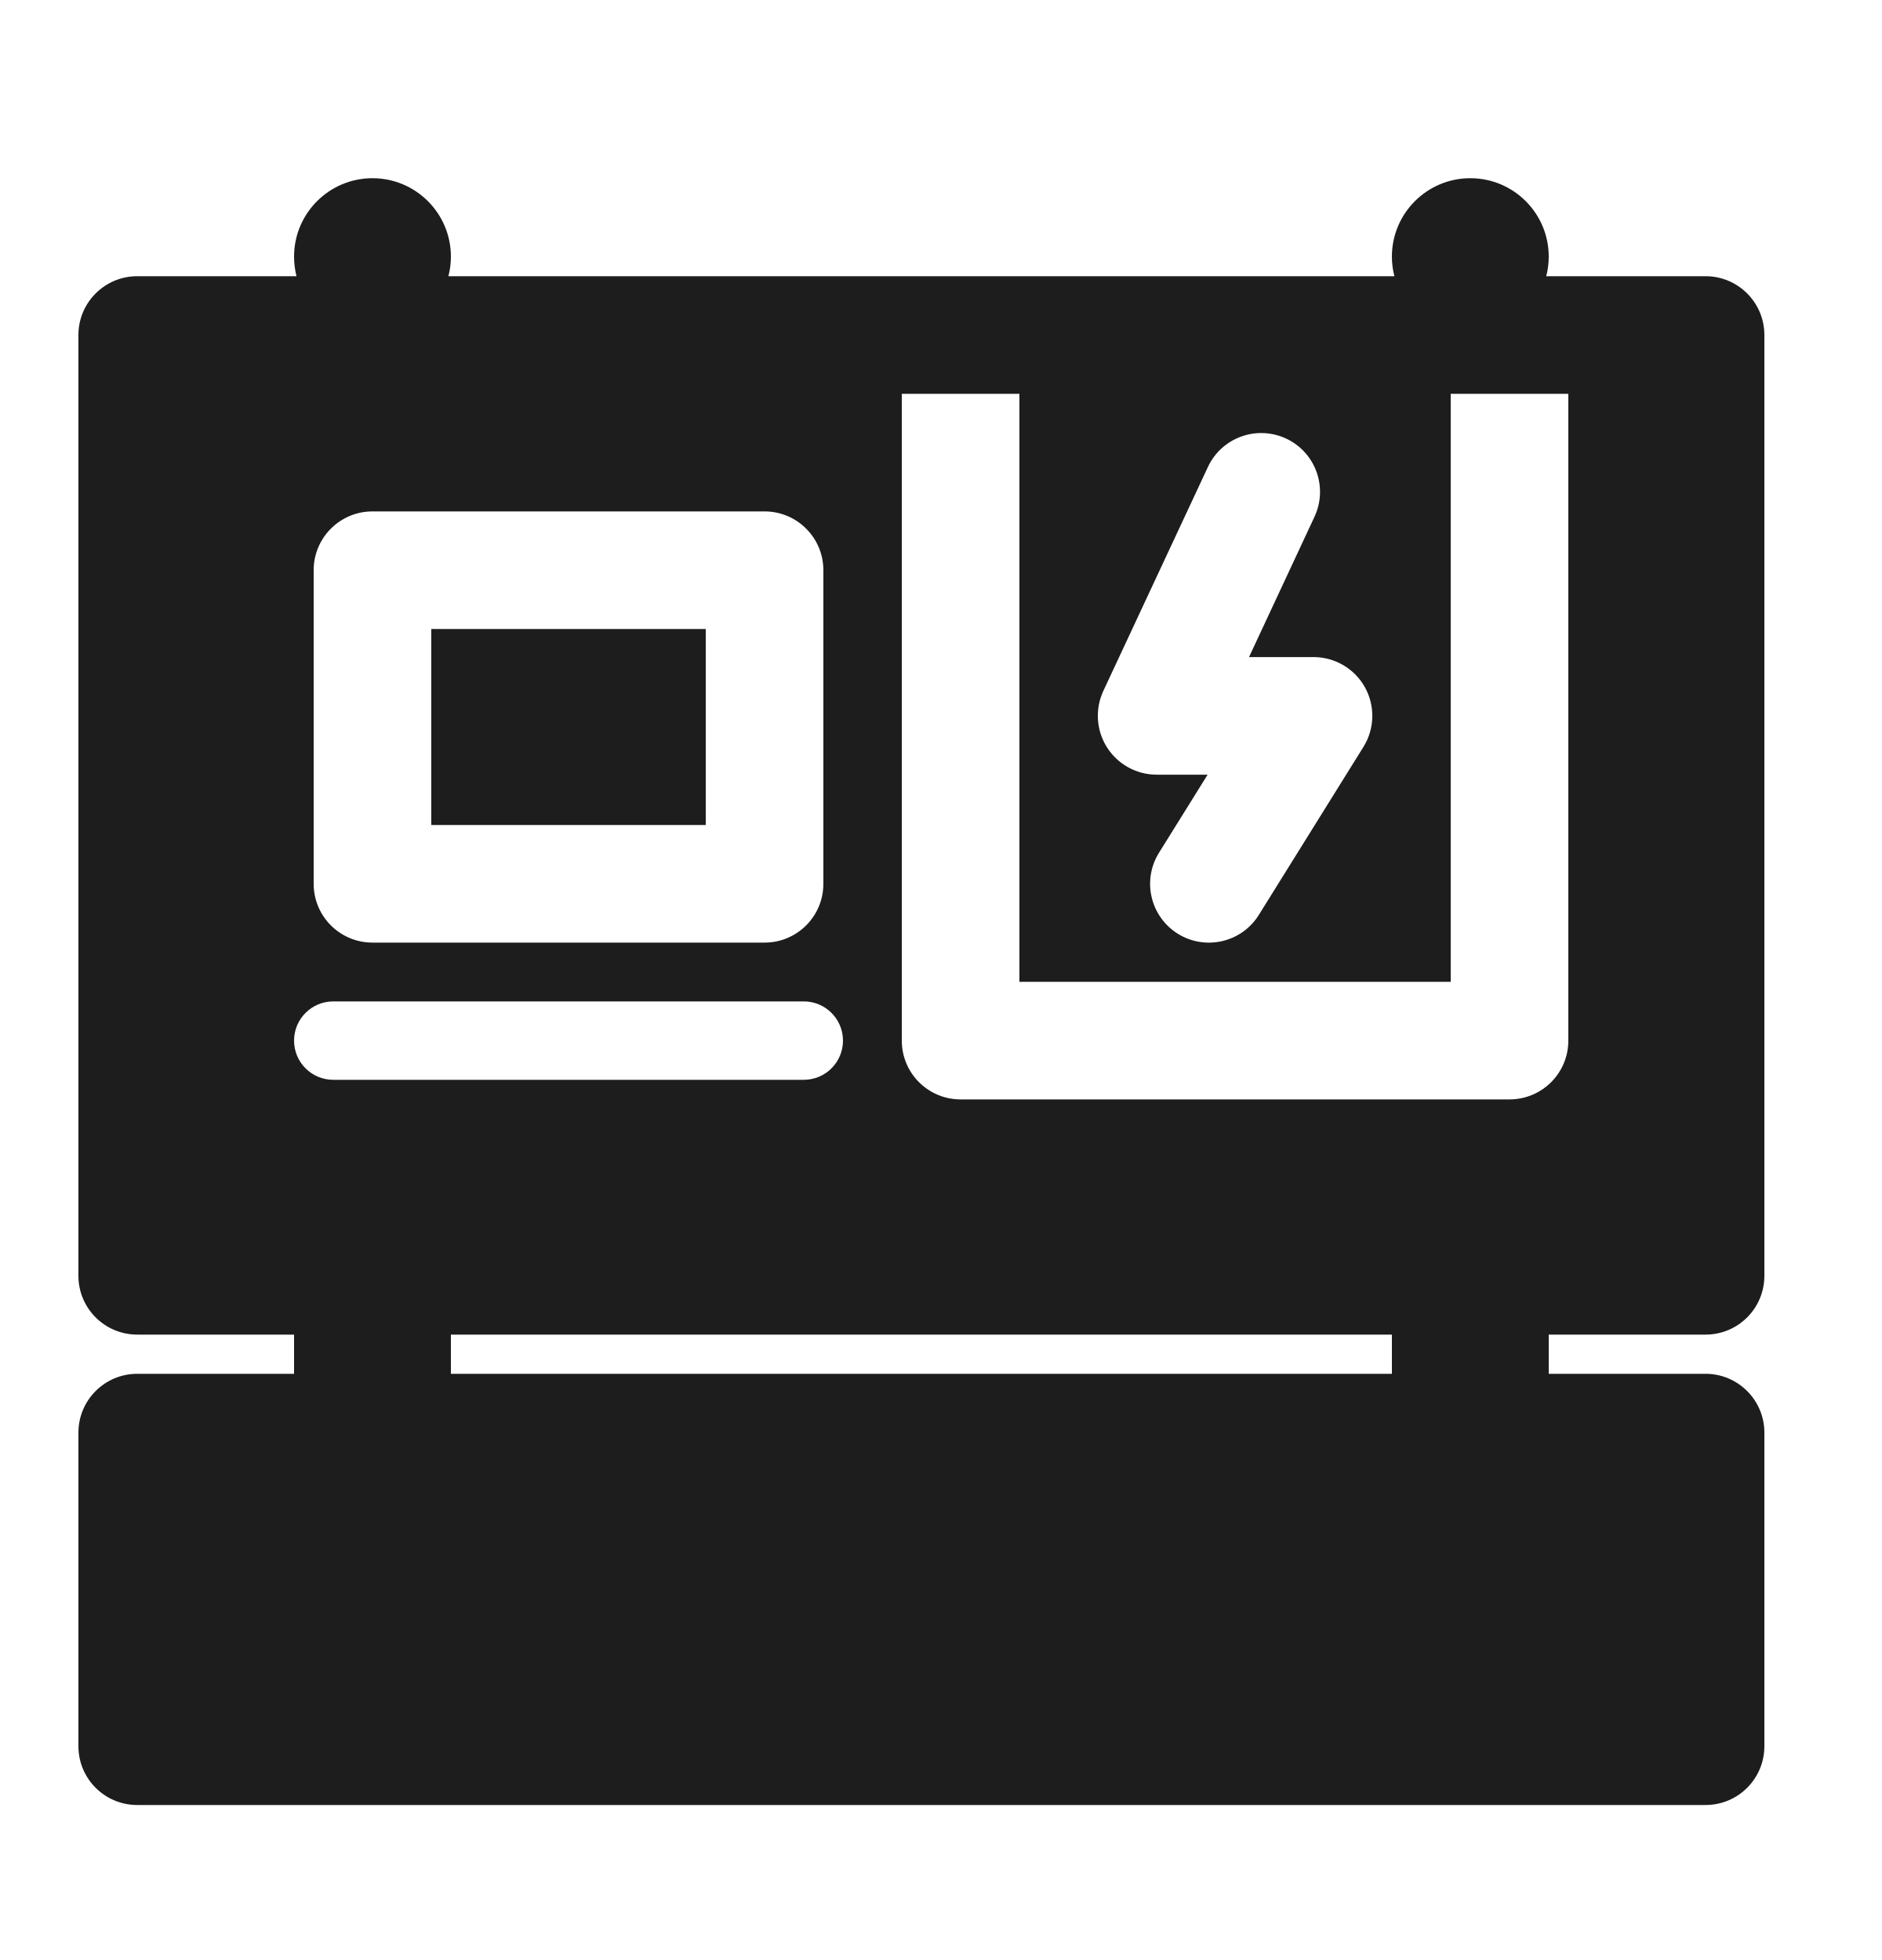
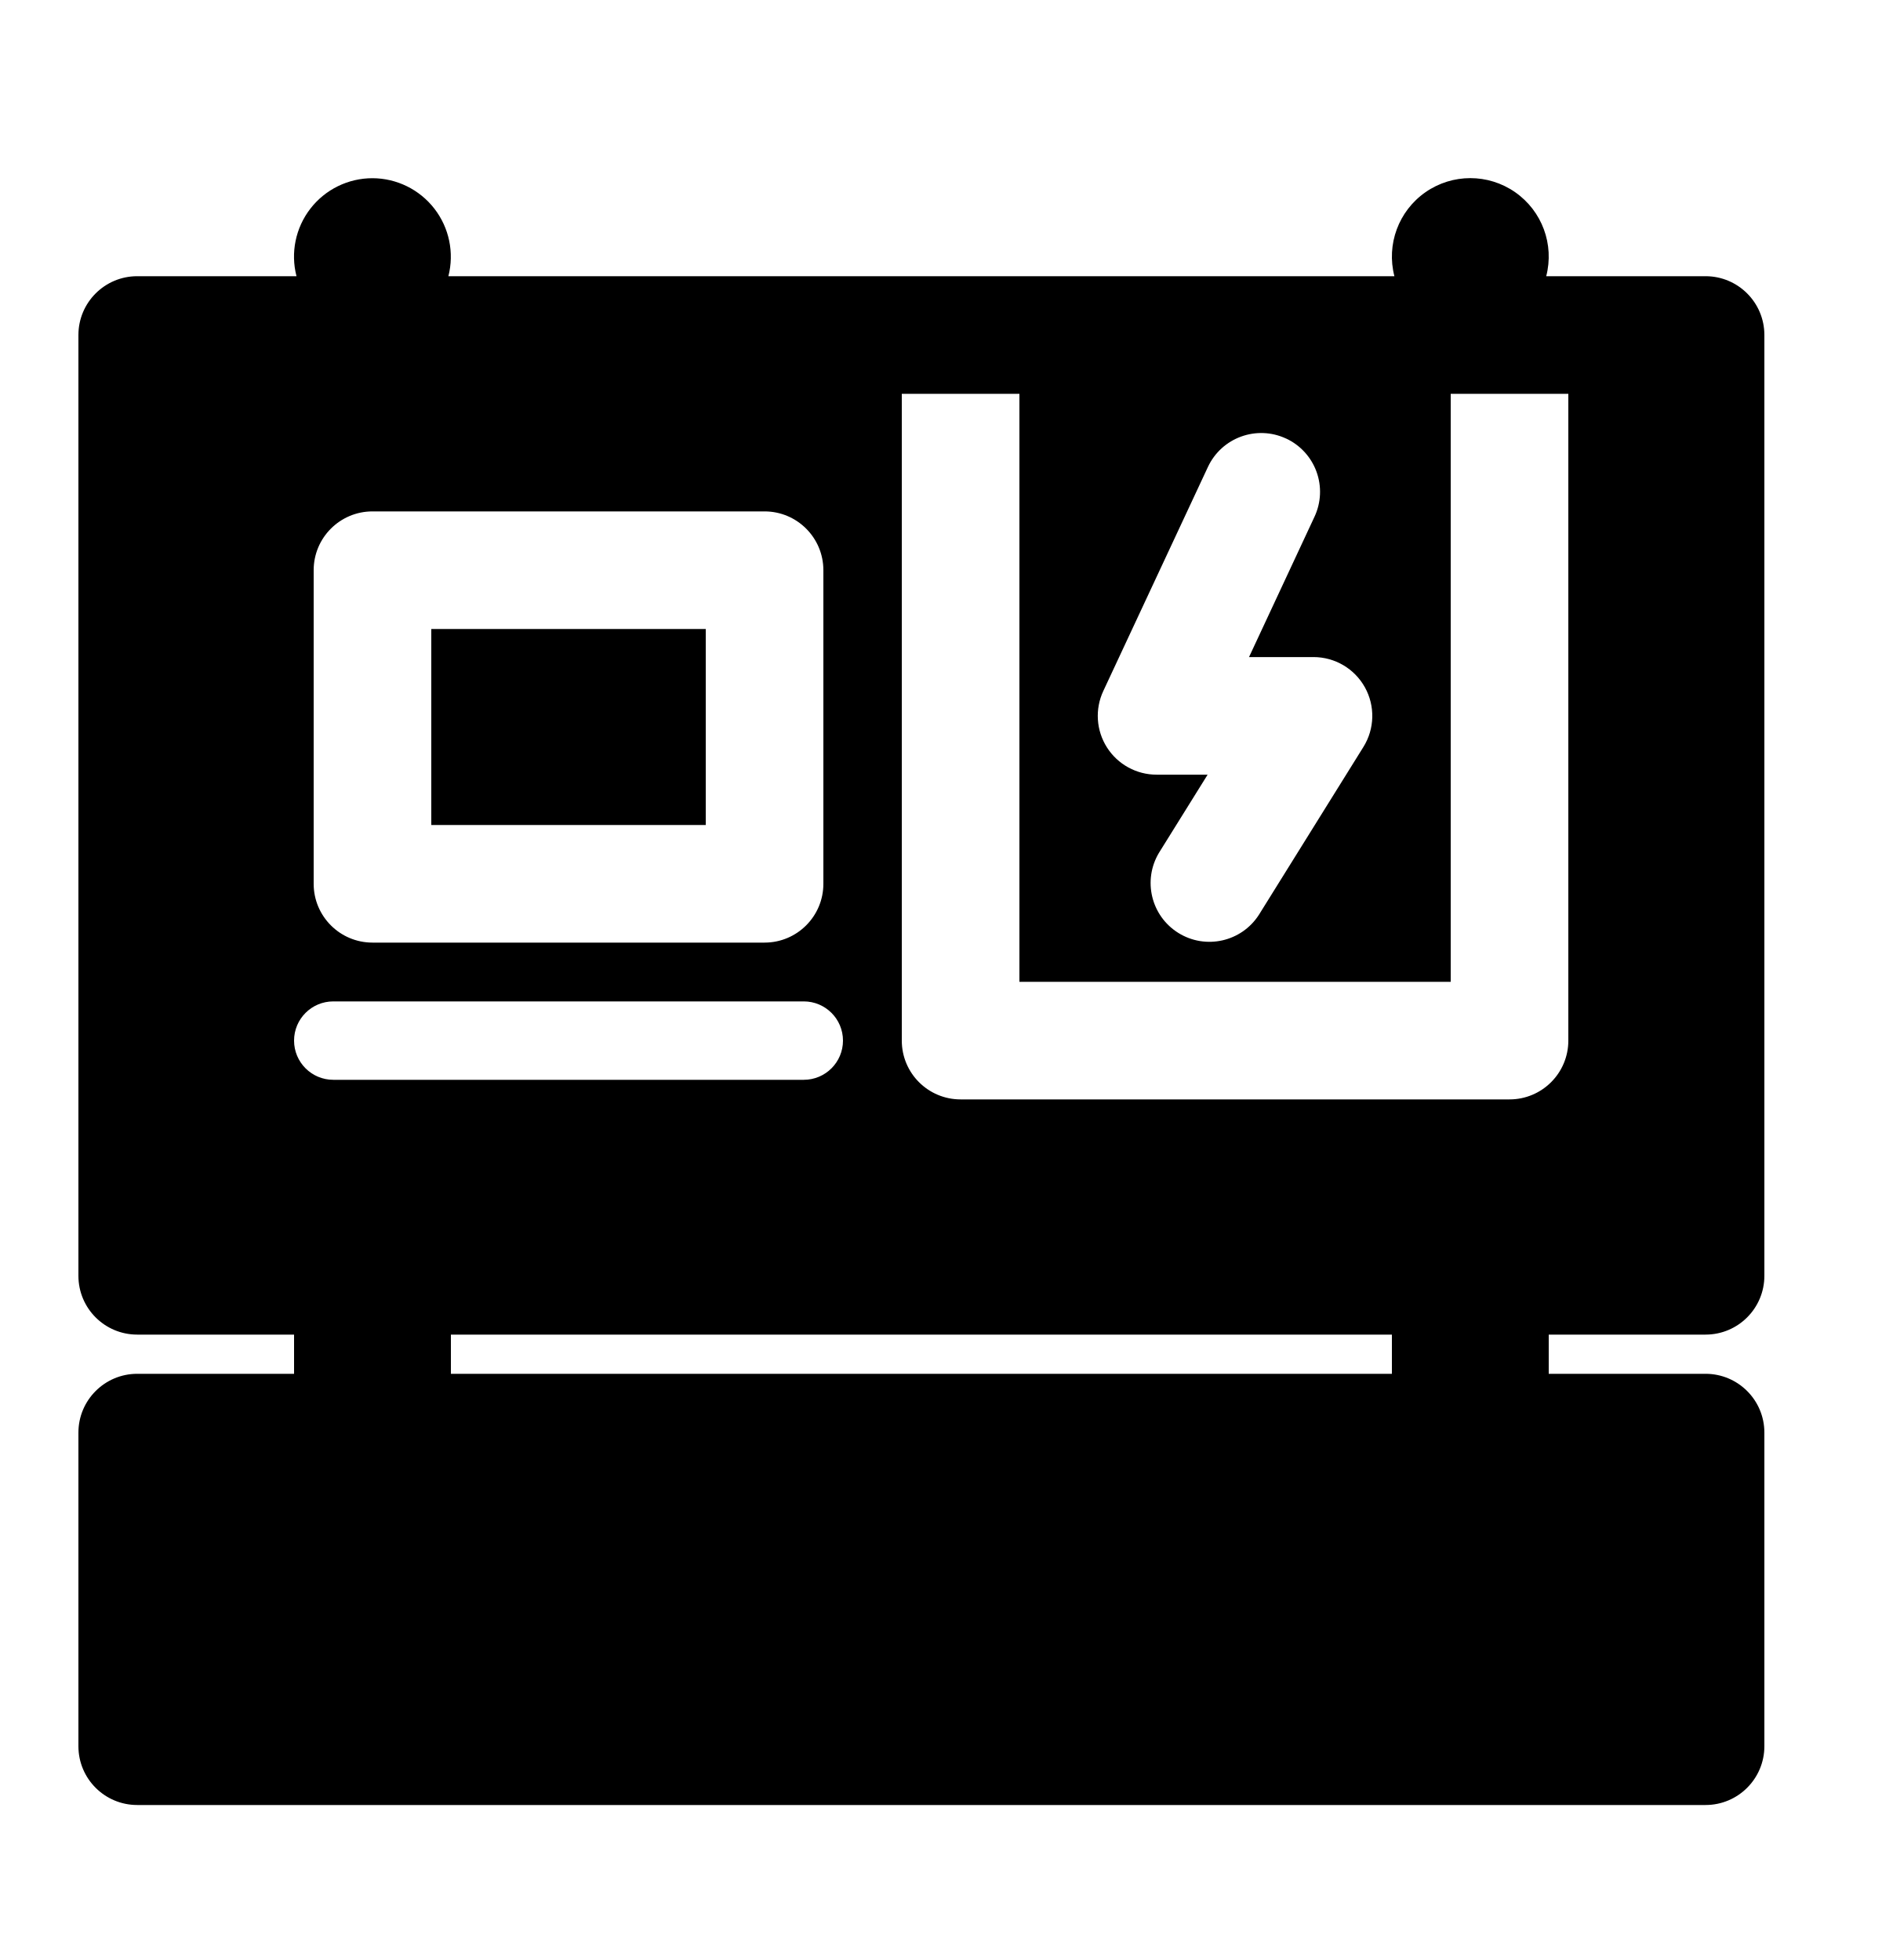
- <svg xmlns="http://www.w3.org/2000/svg" width="24" height="25" viewBox="0 0 24 25" fill="none">
-   <path d="M5.5 8.023V10.523H9V8.023H5.5Z" fill="#1D1D1D" />
-   <path fill-rule="evenodd" clip-rule="evenodd" d="M4.75 2.273C4.198 2.273 3.75 2.721 3.75 3.273C3.75 3.36 3.761 3.444 3.781 3.523H1.75C1.336 3.523 1 3.859 1 4.273V16.273C1 16.688 1.336 17.023 1.75 17.023H3.75V17.523H1.75C1.336 17.523 1 17.859 1 18.273V22.273C1 22.688 1.336 23.023 1.75 23.023H21.75C22.164 23.023 22.5 22.688 22.5 22.273V18.273C22.5 17.859 22.164 17.523 21.75 17.523H19.75V17.023H21.75C22.164 17.023 22.5 16.688 22.5 16.273V4.273C22.5 3.859 22.164 3.523 21.75 3.523H19.718C19.739 3.444 19.75 3.36 19.75 3.273C19.75 2.721 19.302 2.273 18.75 2.273C18.198 2.273 17.75 2.721 17.75 3.273C17.75 3.36 17.761 3.444 17.782 3.523H5.718C5.739 3.444 5.75 3.36 5.75 3.273C5.75 2.721 5.302 2.273 4.75 2.273ZM17.75 17.023H5.75V17.523H17.75V17.023ZM11.5 5.023V13.273C11.5 13.688 11.836 14.023 12.25 14.023H19.25C19.664 14.023 20 13.688 20 13.273V5.023H18.5V12.523H13V5.023H11.5ZM4 7.273C4 6.859 4.336 6.523 4.75 6.523H9.75C10.164 6.523 10.5 6.859 10.5 7.273V11.273C10.5 11.688 10.164 12.023 9.75 12.023H4.75C4.336 12.023 4 11.688 4 11.273V7.273ZM4.25 12.773C3.974 12.773 3.75 12.997 3.75 13.273C3.75 13.55 3.974 13.773 4.25 13.773H10.25C10.526 13.773 10.75 13.55 10.75 13.273C10.75 12.997 10.526 12.773 10.25 12.773H4.25ZM16.401 5.594C16.776 5.769 16.938 6.215 16.763 6.591L15.928 8.381H16.75C17.022 8.381 17.273 8.528 17.406 8.766C17.538 9.004 17.531 9.296 17.387 9.527L16.053 11.67C15.835 12.021 15.372 12.129 15.02 11.91C14.669 11.691 14.561 11.229 14.78 10.877L15.4 9.881H14.75C14.494 9.881 14.255 9.75 14.117 9.533C13.98 9.317 13.962 9.046 14.07 8.813L15.404 5.956C15.579 5.581 16.025 5.419 16.401 5.594Z" fill="#1D1D1D" />
+ <svg xmlns="http://www.w3.org/2000/svg" viewBox="0 0 24 25">
+   <path d="M5.5 8.023v2.5H9v-2.5H5.5z" />
+   <path fill-rule="evenodd" clip-rule="evenodd" d="M4.75 2.273a1 1 0 0 0-.969 1.25H1.75a.75.75 0 0 0-.75.75v12c0 .415.336.75.75.75h2v.5h-2a.75.75 0 0 0-.75.75v4c0 .415.336.75.75.75h20a.75.75 0 0 0 .75-.75v-4a.75.75 0 0 0-.75-.75h-2v-.5h2a.75.75 0 0 0 .75-.75v-12a.75.75 0 0 0-.75-.75h-2.032a1 1 0 1 0-1.936 0H5.718a1.002 1.002 0 0 0-.968-1.25zm13 14.75h-12v.5h12v-.5zm-6.25-12v8.25c0 .415.336.75.75.75h7a.75.75 0 0 0 .75-.75v-8.25h-1.5v7.5H13v-7.5h-1.5zM4 7.273a.75.75 0 0 1 .75-.75h5a.75.75 0 0 1 .75.75v4a.75.75 0 0 1-.75.75h-5a.75.75 0 0 1-.75-.75v-4zm.25 5.5a.5.5 0 0 0 0 1h6a.5.5 0 1 0 0-1h-6zm12.15-7.18a.75.75 0 0 1 .363.998l-.835 1.79h.822a.75.75 0 0 1 .637 1.146l-1.334 2.143a.75.75 0 0 1-1.273-.793l.62-.996h-.65a.75.75 0 0 1-.68-1.068l1.334-2.857a.75.75 0 0 1 .997-.362z" />
</svg>
